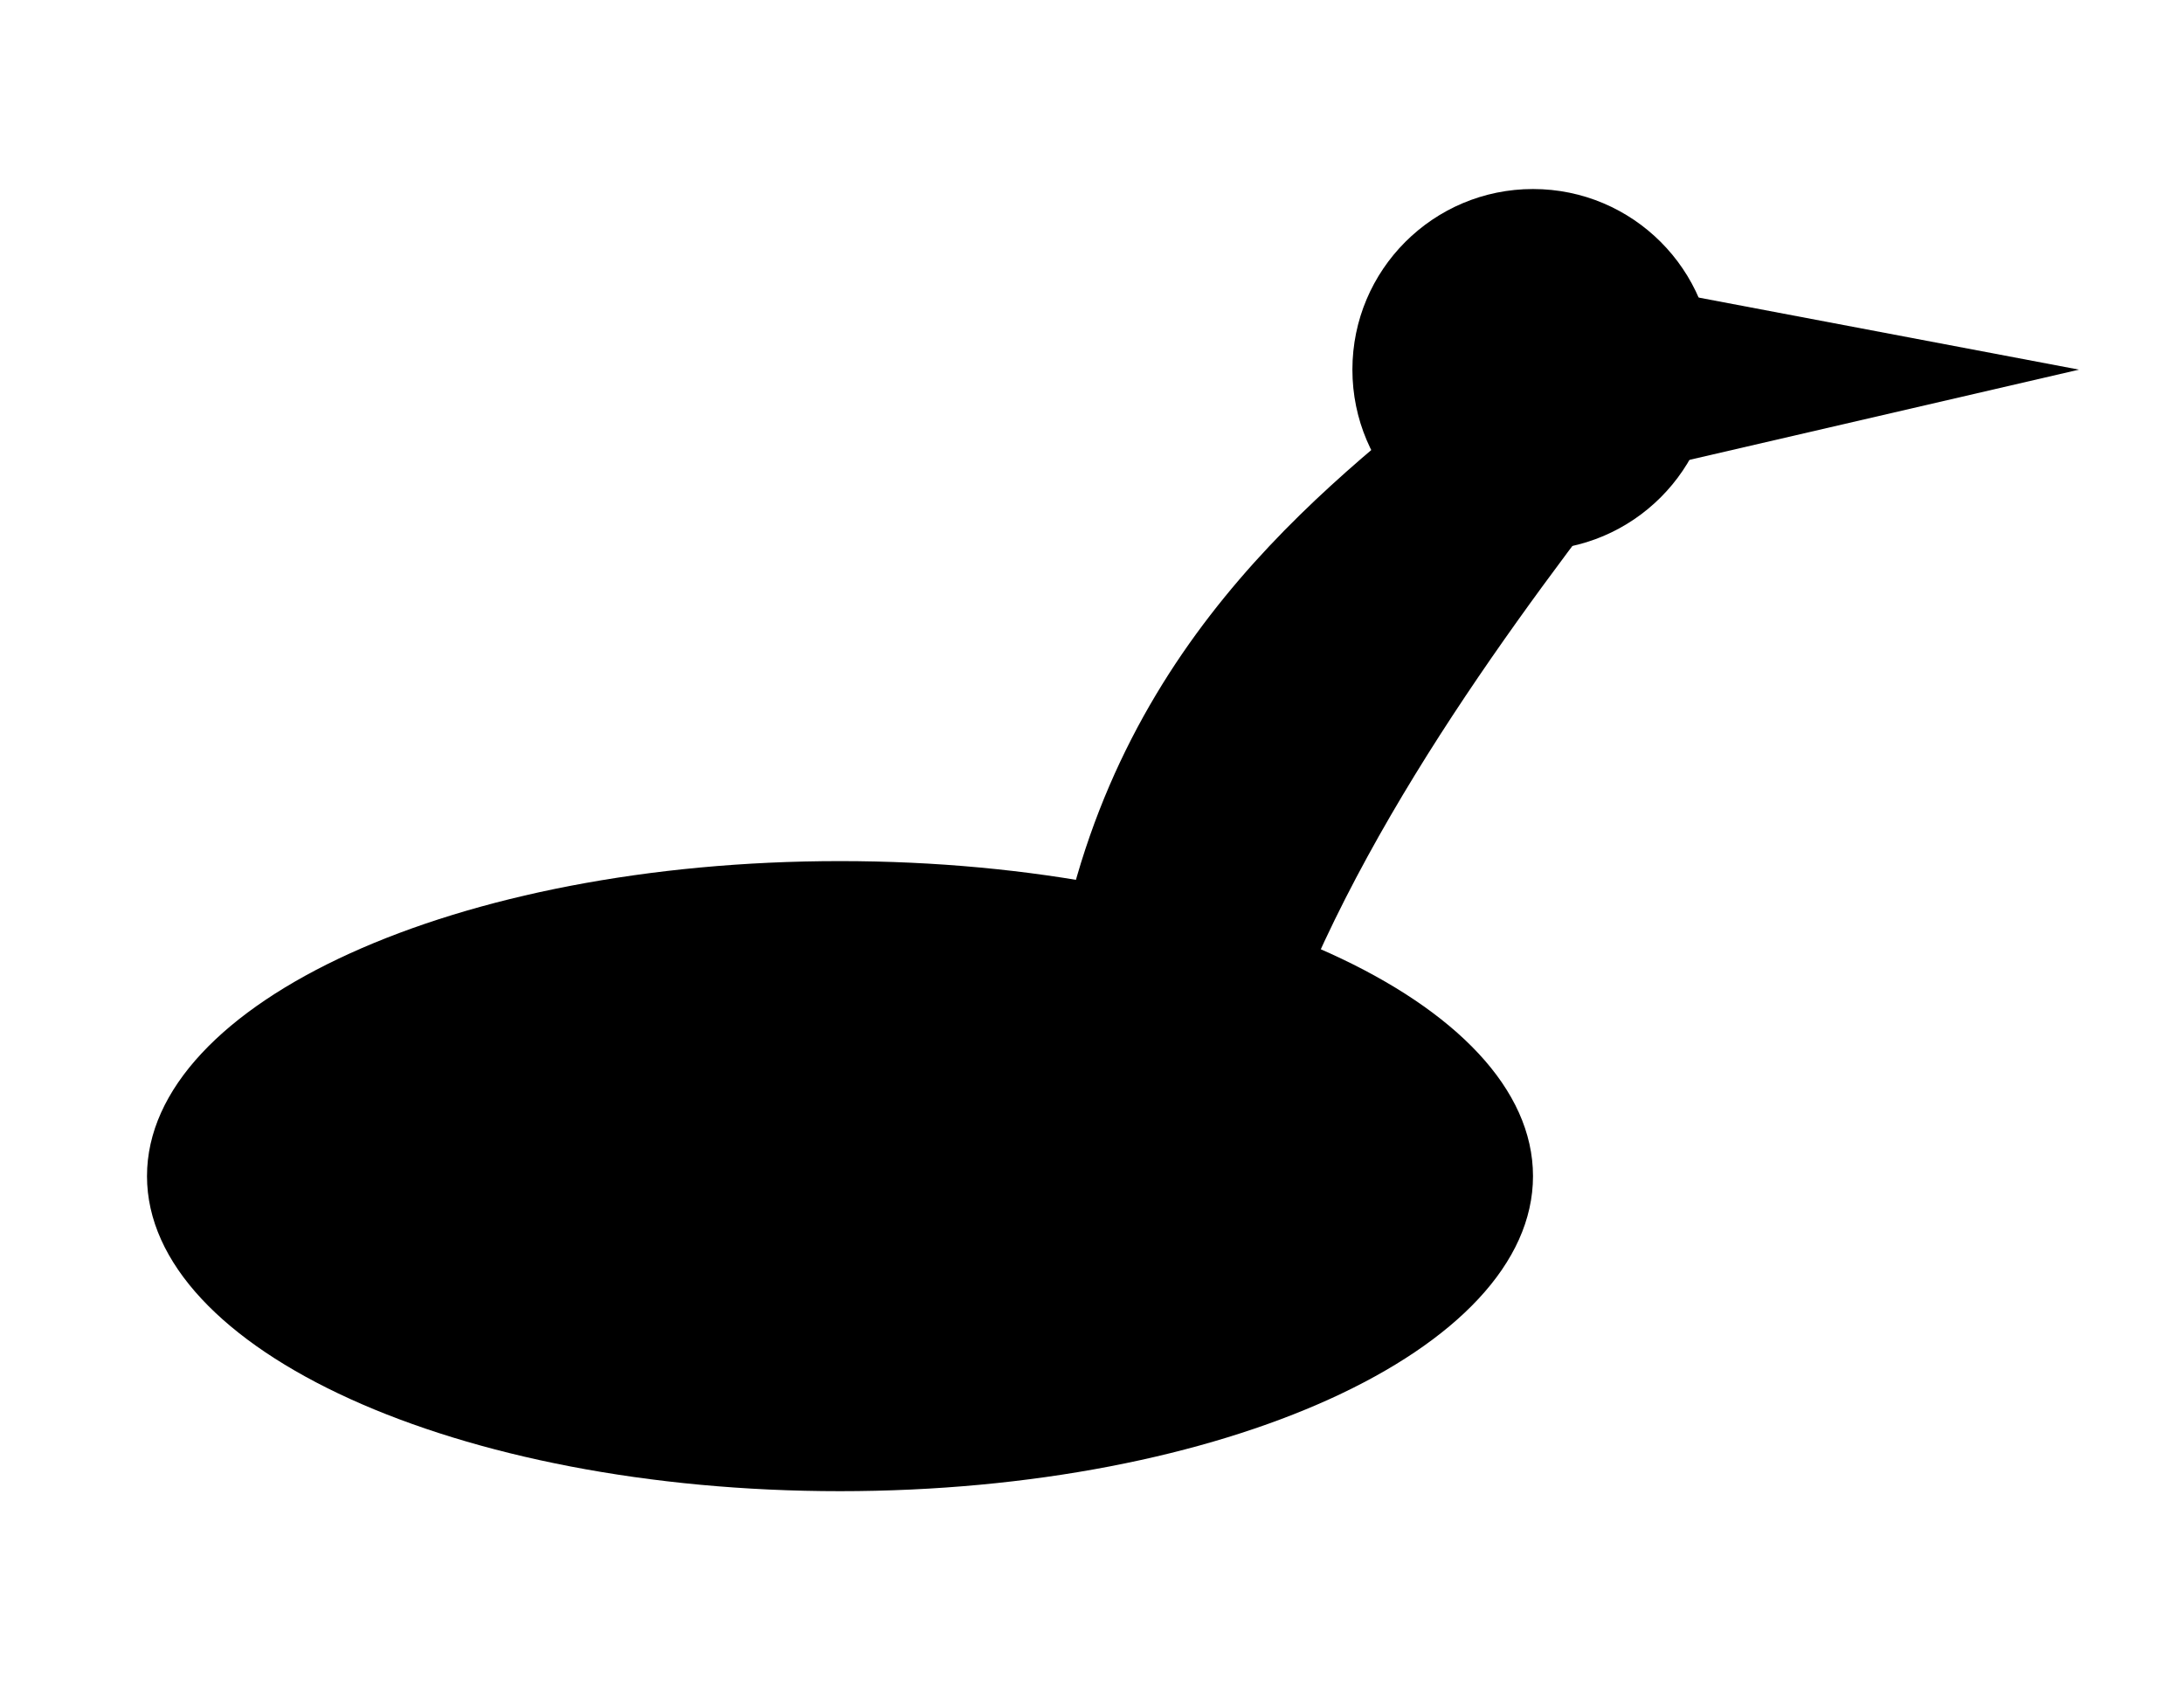
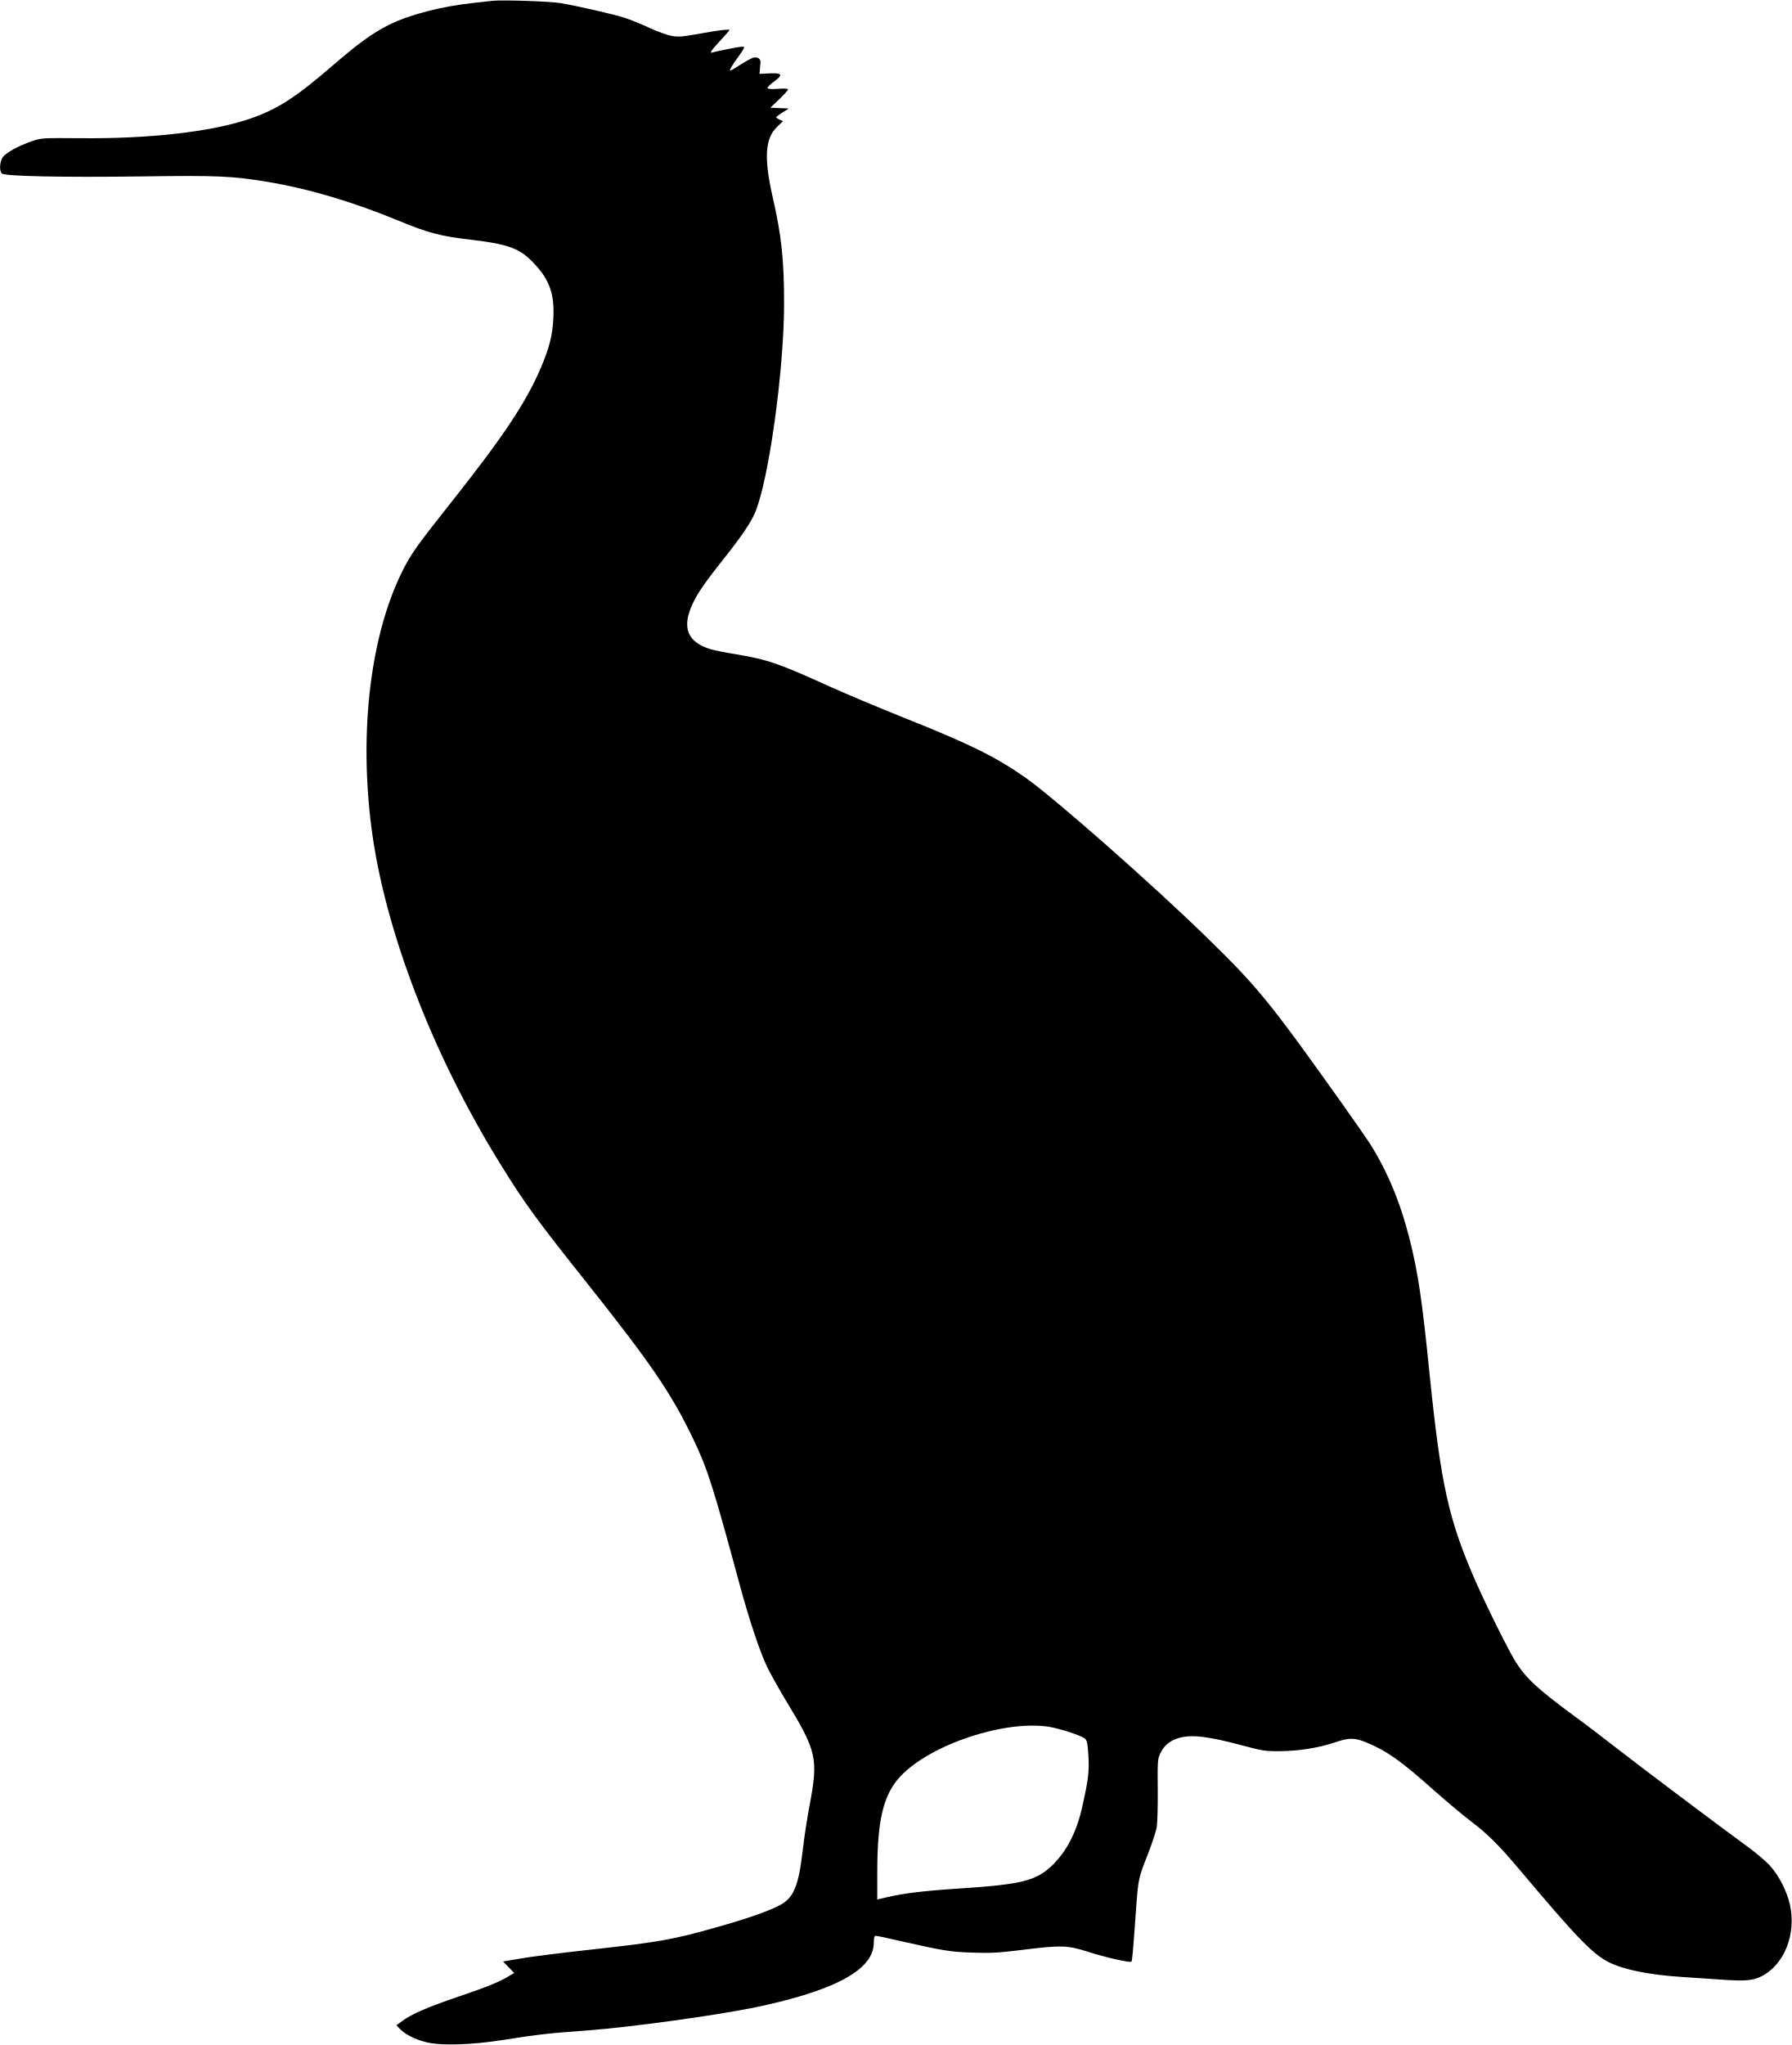
- <svg xmlns="http://www.w3.org/2000/svg" width="100%" height="100%" aria-hidden="true" fill="currentColor" viewBox="0 0 52 40">
-   <ellipse cx="20" cy="28" rx="16.5" ry="7.5" />
-   <path d="M25 24 C26 16 31 12 34.5 9.2 L38.5 11.6 C35.5 15.5 31.5 21 30 26.5 Z" />
-   <circle cx="36.5" cy="8.8" r="4.3" />
-   <path d="M40 7 L49.5 8.8 L40 11 Z" />
+ <svg xmlns="http://www.w3.org/2000/svg" width="100%" height="100%" aria-hidden="true" fill="currentColor" version="1.0" viewBox="0 0 1346 1536" preserveAspectRatio="xMidYMid meet">
+   <g transform="translate(0,1536) scale(0.1,-0.1)" fill="currentColor" stroke="none">
+     <path d="M3700 15354 c-19 -2 -80 -9 -135 -15 -247 -26 -482 -87 -640 -164 -125 -62 -230 -138 -435 -315 -275 -237 -411 -324 -622 -395 -288 -96 -746 -148 -1265 -143 -278 2 -290 2 -358 -21 -105 -35 -205 -90 -226 -125 -22 -37 -25 -99 -5 -119 22 -21 449 -30 1060 -22 557 8 671 3 936 -41 308 -51 647 -152 990 -294 214 -89 311 -114 532 -140 290 -34 373 -65 480 -179 116 -122 154 -231 145 -411 -6 -125 -31 -225 -93 -370 -114 -266 -282 -518 -684 -1025 -250 -315 -295 -379 -360 -510 -237 -482 -323 -1195 -230 -1920 98 -765 460 -1709 973 -2535 179 -289 269 -413 637 -875 489 -615 641 -837 805 -1178 110 -229 149 -351 355 -1112 70 -258 149 -493 203 -606 25 -52 89 -166 142 -254 232 -382 243 -432 176 -788 -16 -84 -39 -231 -50 -327 -32 -277 -68 -364 -173 -420 -80 -43 -248 -102 -473 -165 -335 -95 -429 -112 -995 -174 -195 -22 -413 -49 -483 -62 l-128 -22 42 -43 42 -43 -34 -20 c-72 -45 -170 -85 -383 -157 -230 -78 -351 -130 -425 -184 l-43 -32 27 -28 c36 -38 107 -75 185 -96 108 -31 347 -25 590 14 274 43 330 49 640 72 325 25 930 108 1245 171 269 55 495 124 639 195 176 87 259 181 260 292 0 40 4 52 16 52 8 0 85 -16 170 -36 334 -76 389 -85 555 -90 134 -5 194 -2 371 20 297 37 346 35 497 -14 127 -41 316 -84 326 -74 6 6 12 70 35 394 17 230 17 231 91 419 29 75 58 163 64 196 6 33 9 161 8 285 -2 210 -1 228 19 270 27 58 71 95 136 115 98 29 219 15 488 -57 143 -38 164 -42 275 -41 142 1 286 24 410 65 112 38 151 37 243 -1 150 -62 260 -140 507 -361 94 -83 220 -189 280 -234 121 -92 205 -175 370 -371 421 -500 538 -621 660 -683 111 -56 302 -95 550 -111 83 -6 222 -15 311 -21 167 -11 223 -6 288 27 170 87 261 316 212 537 -23 103 -85 223 -153 296 -30 33 -112 102 -182 152 -223 163 -791 590 -961 723 -91 71 -235 181 -320 243 -278 205 -361 281 -442 406 -50 78 -214 407 -300 601 -206 468 -263 726 -348 1555 -58 575 -87 767 -151 1023 -69 274 -166 509 -298 717 -19 30 -118 172 -219 315 -540 758 -624 861 -1013 1240 -407 397 -1152 1053 -1360 1197 -225 157 -419 252 -911 448 -190 76 -441 182 -557 234 -377 172 -465 202 -697 241 -82 13 -170 31 -196 39 -174 52 -218 161 -136 339 38 82 95 165 249 358 120 152 189 254 220 326 103 238 219 1074 219 1572 0 329 -19 510 -86 802 -66 293 -57 437 32 525 l46 44 -26 11 c-14 7 -26 15 -26 18 1 3 22 20 48 36 l47 30 -69 3 -69 3 66 63 c37 35 67 69 67 74 0 7 -26 8 -74 5 -46 -4 -76 -2 -80 5 -3 5 16 26 44 46 75 54 68 69 -27 65 l-78 -4 3 30 c1 17 3 41 5 54 3 29 -22 46 -54 38 -14 -4 -56 -27 -94 -51 -39 -25 -74 -46 -78 -46 -11 0 10 37 59 103 24 33 44 64 44 71 0 9 -30 6 -109 -10 -60 -11 -116 -24 -125 -27 -31 -12 -16 12 54 87 39 42 70 78 70 81 0 7 -80 -2 -190 -22 -176 -31 -191 -32 -248 -22 -31 6 -104 32 -162 59 -58 27 -139 60 -180 74 -78 26 -347 88 -485 112 -78 14 -444 26 -515 18z m4180 -12964 c81 -13 243 -66 269 -88 17 -14 21 -35 27 -127 7 -120 1 -175 -46 -385 -42 -191 -118 -337 -227 -442 -123 -116 -228 -142 -703 -173 -260 -17 -415 -36 -532 -64 l-78 -18 0 206 c0 395 47 586 177 722 227 238 780 421 1113 369z" />
+   </g>
</svg>
